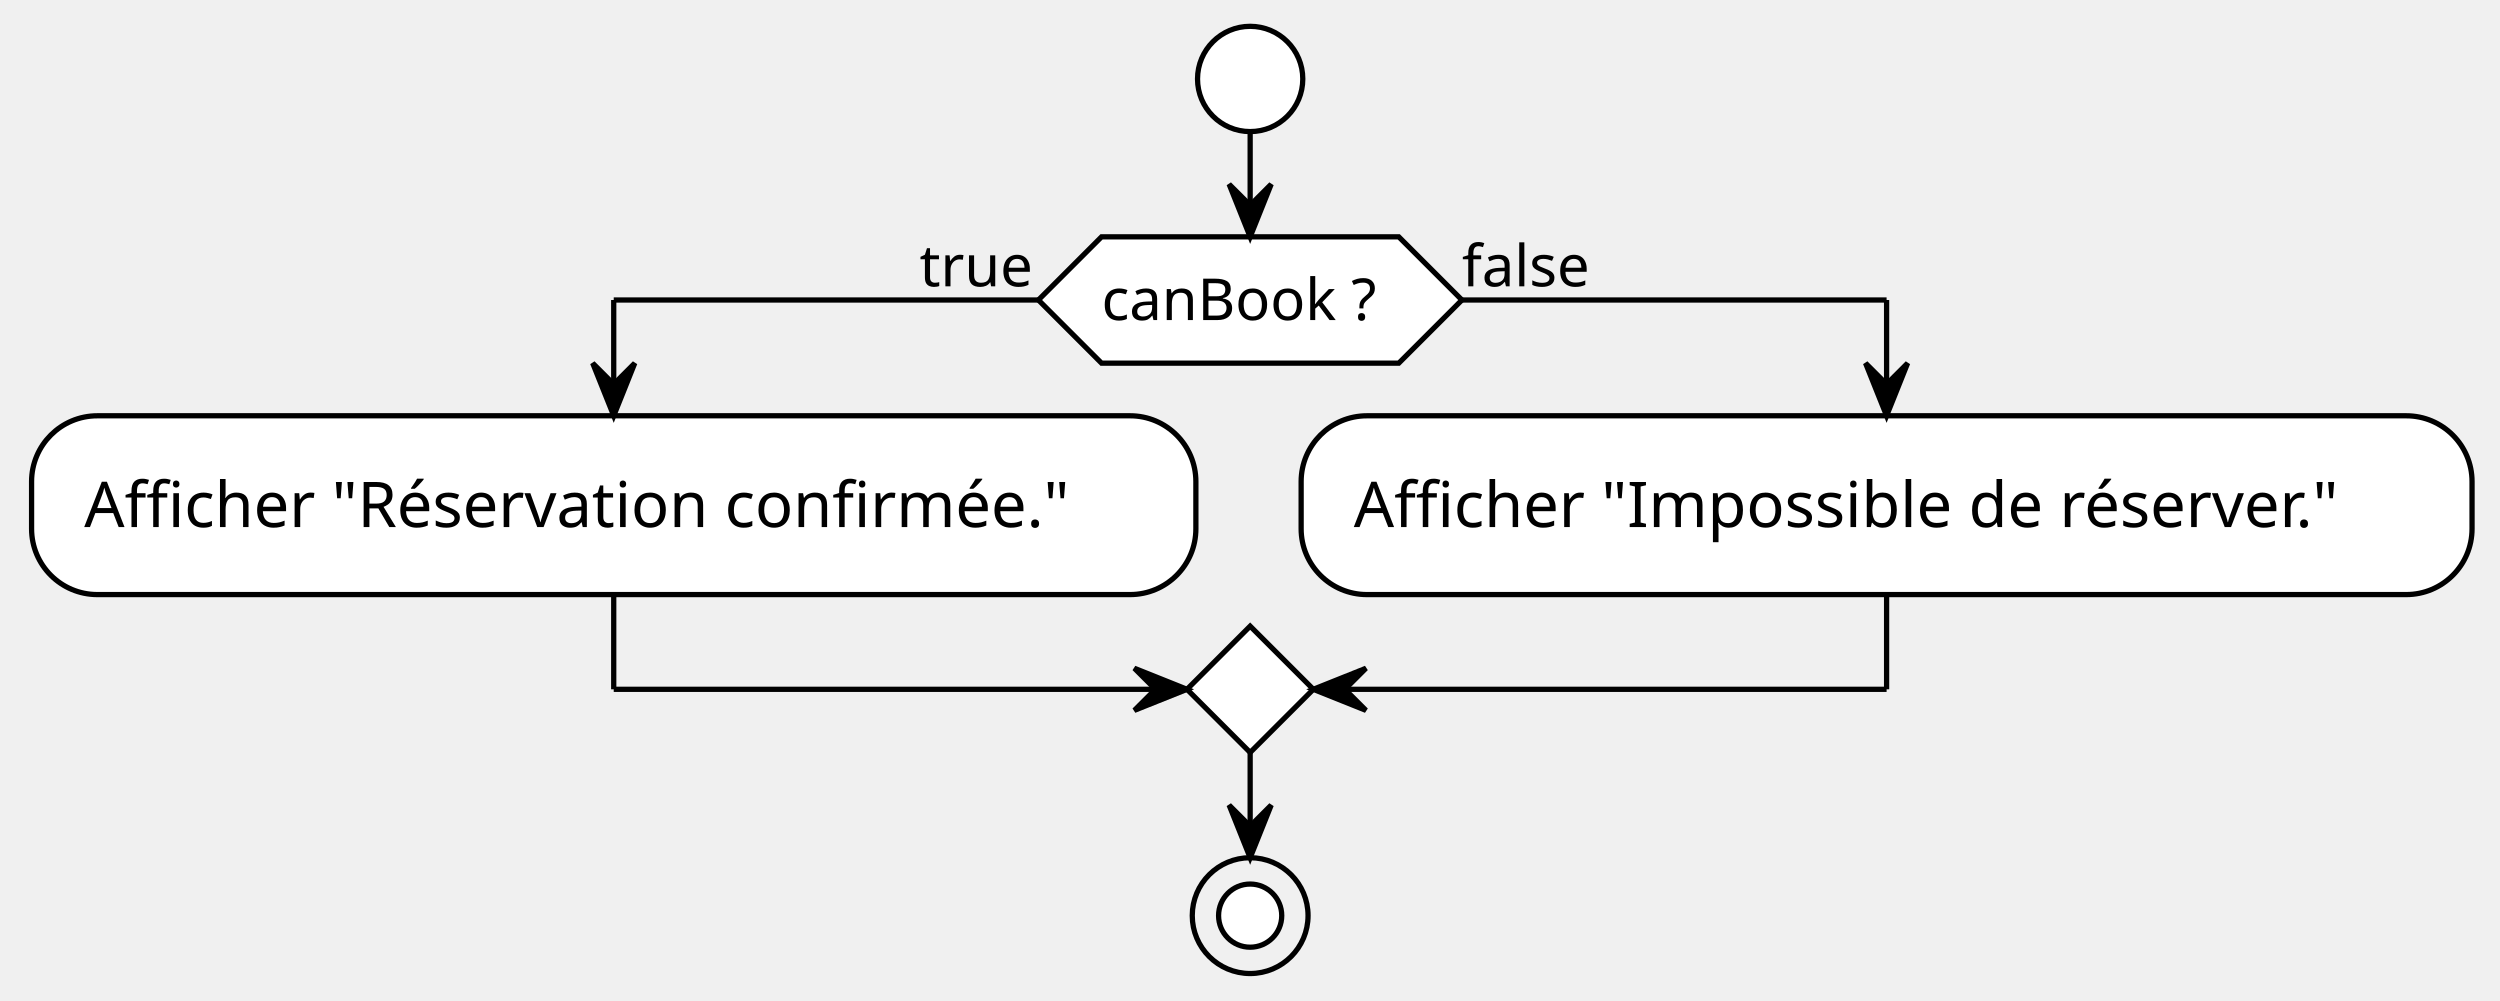
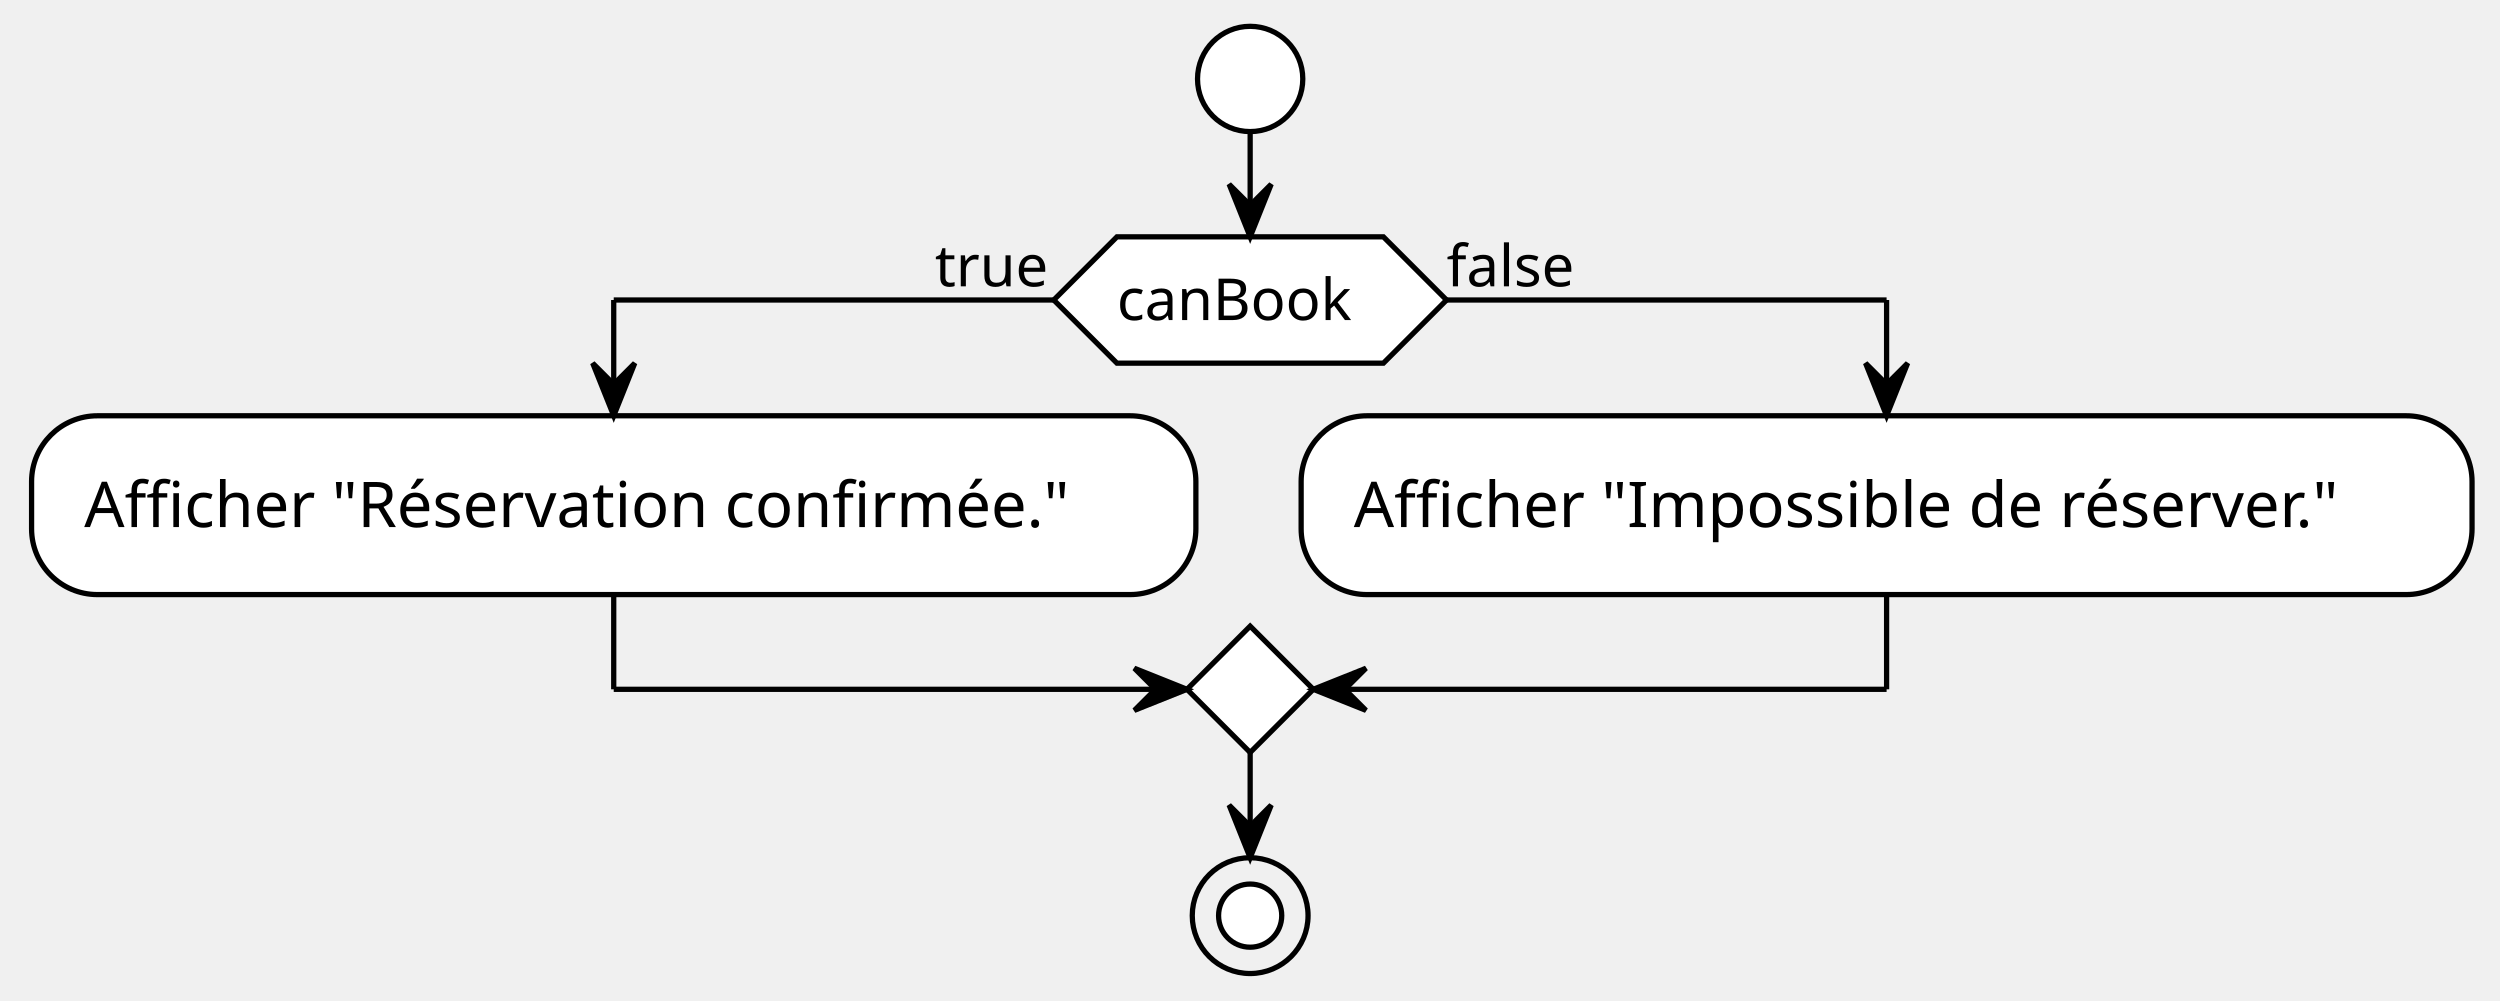
<svg xmlns="http://www.w3.org/2000/svg" contentStyleType="text/css" data-diagram-type="ACTIVITY" height="190px" preserveAspectRatio="none" style="width:475px;height:190px;background:#FFFFFF;" version="1.1" viewBox="0 0 475 190" width="475px" zoomAndPan="magnify">
  <defs />
  <g>
    <ellipse cx="237.53" cy="15" fill="#FFFFFF" rx="10" ry="10" style="stroke:#000000;stroke-width:1;" />
-     <polygon fill="#FFFFFF" points="209.294,45,265.766,45,277.766,57,265.766,69,209.294,69,197.294,57,209.294,45" style="stroke:#000000;stroke-width:1;" />
-     <text fill="#000000" font-family="Verdana" font-size="11" lengthAdjust="spacing" textLength="56.472" x="209.294" y="60.808">canBook ?</text>
-     <text fill="#000000" font-family="Verdana" font-size="11" lengthAdjust="spacing" textLength="22.575" x="174.72" y="54.406">true</text>
-     <text fill="#000000" font-family="Verdana" font-size="11" lengthAdjust="spacing" textLength="26.168" x="277.766" y="54.406">false</text>
+     <polygon fill="#FFFFFF" points="212.214,45,262.847,45,274.847,57,262.847,69,212.214,69,200.214,57,212.214,45" style="stroke:#000000;stroke-width:1;" />
+     <text fill="#000000" font-family="Verdana" font-size="11" lengthAdjust="spacing" textLength="47.137" x="212.214" y="60.808">canBook</text>
+     <text fill="#000000" font-family="Verdana" font-size="11" lengthAdjust="spacing" textLength="22.575" x="177.639" y="54.406">true</text>
+     <text fill="#000000" font-family="Verdana" font-size="11" lengthAdjust="spacing" textLength="26.168" x="274.847" y="54.406">false</text>
    <rect fill="#FFFFFF" height="33.969" rx="12.5" ry="12.5" style="stroke:#000000;stroke-width:1;" width="221.217" x="6" y="79" />
    <text fill="#000000" font-family="Verdana" font-size="12" lengthAdjust="spacing" textLength="201.217" x="16" y="100.139">Afficher "Réservation confirmée."</text>
    <rect fill="#FFFFFF" height="33.969" rx="12.5" ry="12.5" style="stroke:#000000;stroke-width:1;" width="222.471" x="247.217" y="79" />
    <text fill="#000000" font-family="Verdana" font-size="12" lengthAdjust="spacing" textLength="202.471" x="257.217" y="100.139">Afficher "Impossible de réserver."</text>
    <polygon fill="#FFFFFF" points="237.53,118.969,249.53,130.969,237.53,142.969,225.53,130.969,237.53,118.969" style="stroke:#000000;stroke-width:1;" />
    <ellipse cx="237.53" cy="173.969" fill="none" rx="11" ry="11" style="stroke:#000000;stroke-width:1;" />
    <ellipse cx="237.53" cy="173.969" fill="#FFFFFF" rx="6" ry="6" style="stroke:#000000;stroke-width:1;" />
-     <line style="stroke:#000000;stroke-width:1;" x1="197.294" x2="116.608" y1="57" y2="57" />
+     <line style="stroke:#000000;stroke-width:1;" x1="200.214" x2="116.608" y1="57" y2="57" />
    <line style="stroke:#000000;stroke-width:1;" x1="116.608" x2="116.608" y1="57" y2="79" />
    <polygon fill="#000000" points="112.608,69,116.608,79,120.608,69,116.608,73" style="stroke:#000000;stroke-width:1;" />
-     <line style="stroke:#000000;stroke-width:1;" x1="277.766" x2="358.452" y1="57" y2="57" />
+     <line style="stroke:#000000;stroke-width:1;" x1="274.847" x2="358.452" y1="57" y2="57" />
    <line style="stroke:#000000;stroke-width:1;" x1="358.452" x2="358.452" y1="57" y2="79" />
    <polygon fill="#000000" points="354.452,69,358.452,79,362.452,69,358.452,73" style="stroke:#000000;stroke-width:1;" />
    <line style="stroke:#000000;stroke-width:1;" x1="116.608" x2="116.608" y1="112.969" y2="130.969" />
    <line style="stroke:#000000;stroke-width:1;" x1="116.608" x2="225.53" y1="130.969" y2="130.969" />
    <polygon fill="#000000" points="215.53,126.969,225.53,130.969,215.53,134.969,219.53,130.969" style="stroke:#000000;stroke-width:1;" />
    <line style="stroke:#000000;stroke-width:1;" x1="358.452" x2="358.452" y1="112.969" y2="130.969" />
    <line style="stroke:#000000;stroke-width:1;" x1="358.452" x2="249.53" y1="130.969" y2="130.969" />
    <polygon fill="#000000" points="259.53,126.969,249.53,130.969,259.53,134.969,255.53,130.969" style="stroke:#000000;stroke-width:1;" />
    <line style="stroke:#000000;stroke-width:1;" x1="237.53" x2="237.53" y1="25" y2="45" />
    <polygon fill="#000000" points="233.53,35,237.53,45,241.53,35,237.53,39" style="stroke:#000000;stroke-width:1;" />
    <line style="stroke:#000000;stroke-width:1;" x1="237.53" x2="237.53" y1="142.969" y2="162.969" />
    <polygon fill="#000000" points="233.53,152.969,237.53,162.969,241.53,152.969,237.53,156.969" style="stroke:#000000;stroke-width:1;" />
  </g>
</svg>
